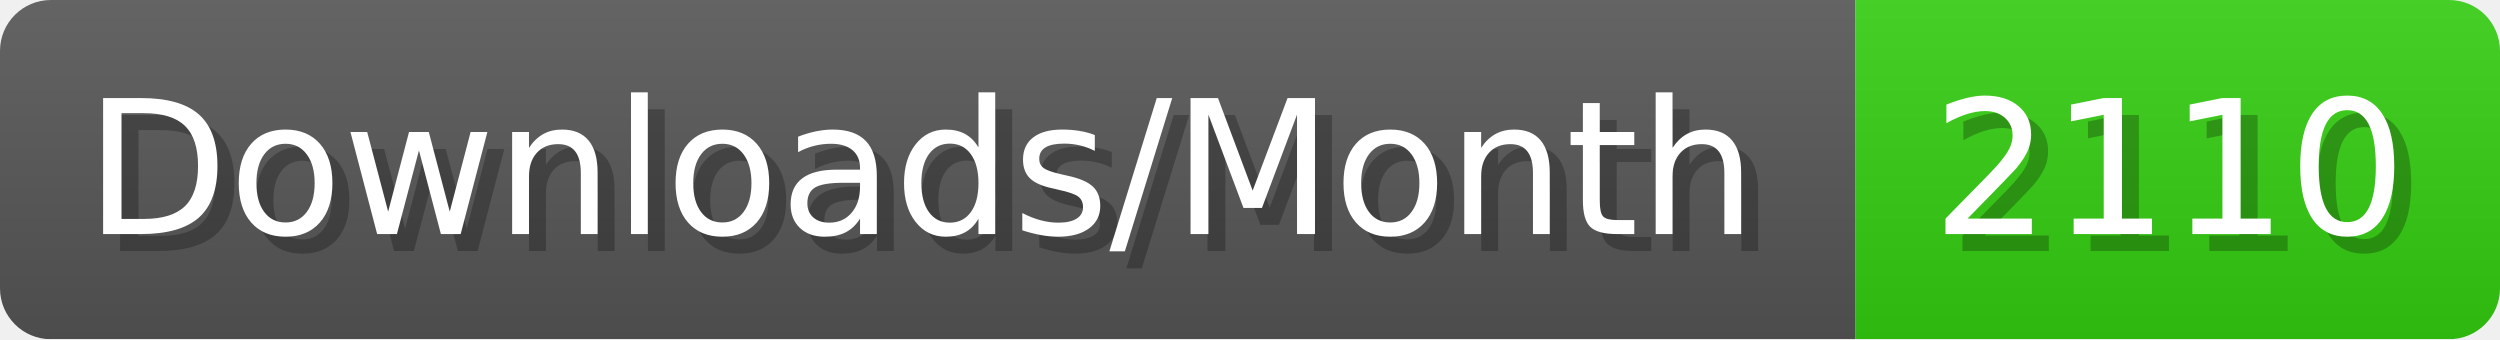
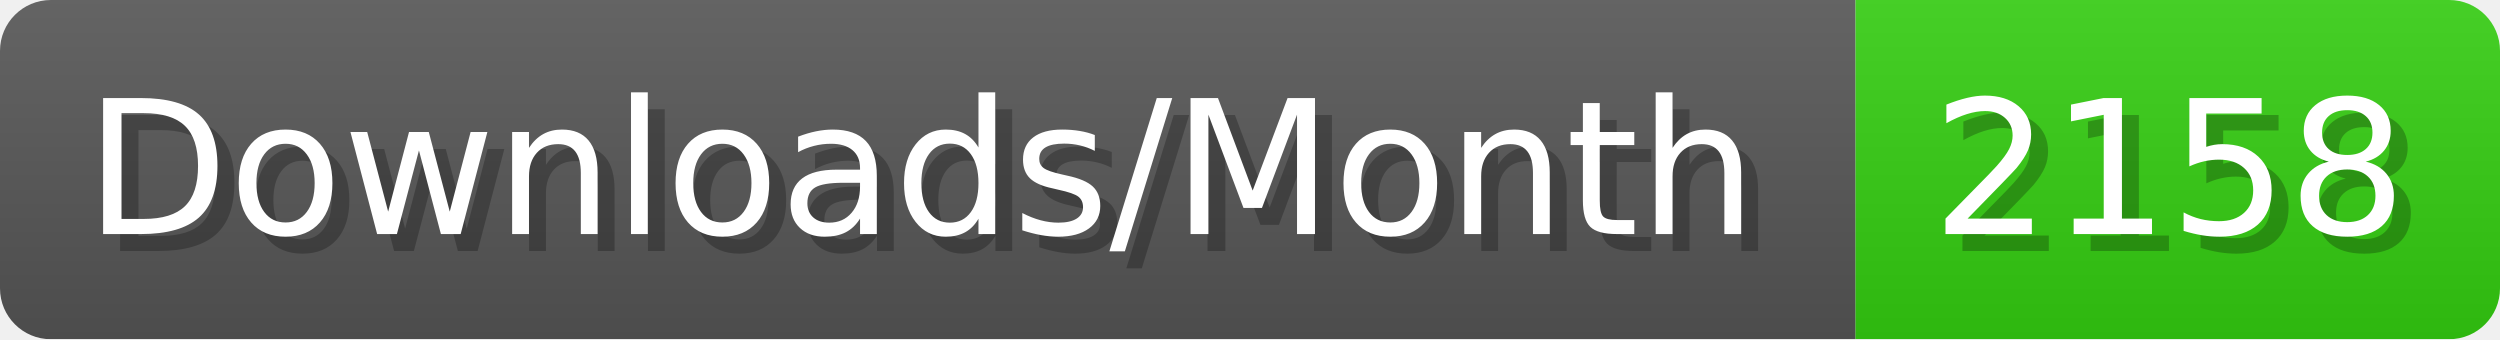
- <svg xmlns="http://www.w3.org/2000/svg" width="147.4" height="20" viewBox="0 0 1474 200" role="img" aria-label="Downloads/Month: 2110">
+ <svg xmlns="http://www.w3.org/2000/svg" width="147.4" height="20" viewBox="0 0 1474 200" role="img" aria-label="Downloads/Month: 2158">
  <linearGradient id="YlXUI" x2="0" y2="100%">
    <stop offset="0" stop-opacity=".1" stop-color="#EEE" />
    <stop offset="1" stop-opacity=".1" />
  </linearGradient>
  <mask id="JHhop">
    <rect width="1474" height="200" rx="30" fill="#FFF" />
  </mask>
  <g mask="url(#JHhop)">
    <rect width="1094" height="200" fill="#555" />
    <rect width="380" height="200" fill="#3C1" x="1094" />
    <rect width="1474" height="200" fill="url(#YlXUI)" />
  </g>
  <g aria-hidden="true" fill="#fff" text-anchor="start" font-family="Verdana,DejaVu Sans,sans-serif" font-size="110">
    <text x="60" y="148" textLength="994" fill="#000" opacity="0.25">Downloads/Month</text>
    <text x="50" y="138" textLength="994">Downloads/Month</text>
-     <text x="1149" y="148" textLength="280" fill="#000" opacity="0.25">2110</text>
-     <text x="1139" y="138" textLength="280">2110</text>
+     <text x="1149" y="148" textLength="280" fill="#000" opacity="0.25">2158</text>
+     <text x="1139" y="138" textLength="280">2158</text>
  </g>
</svg>
